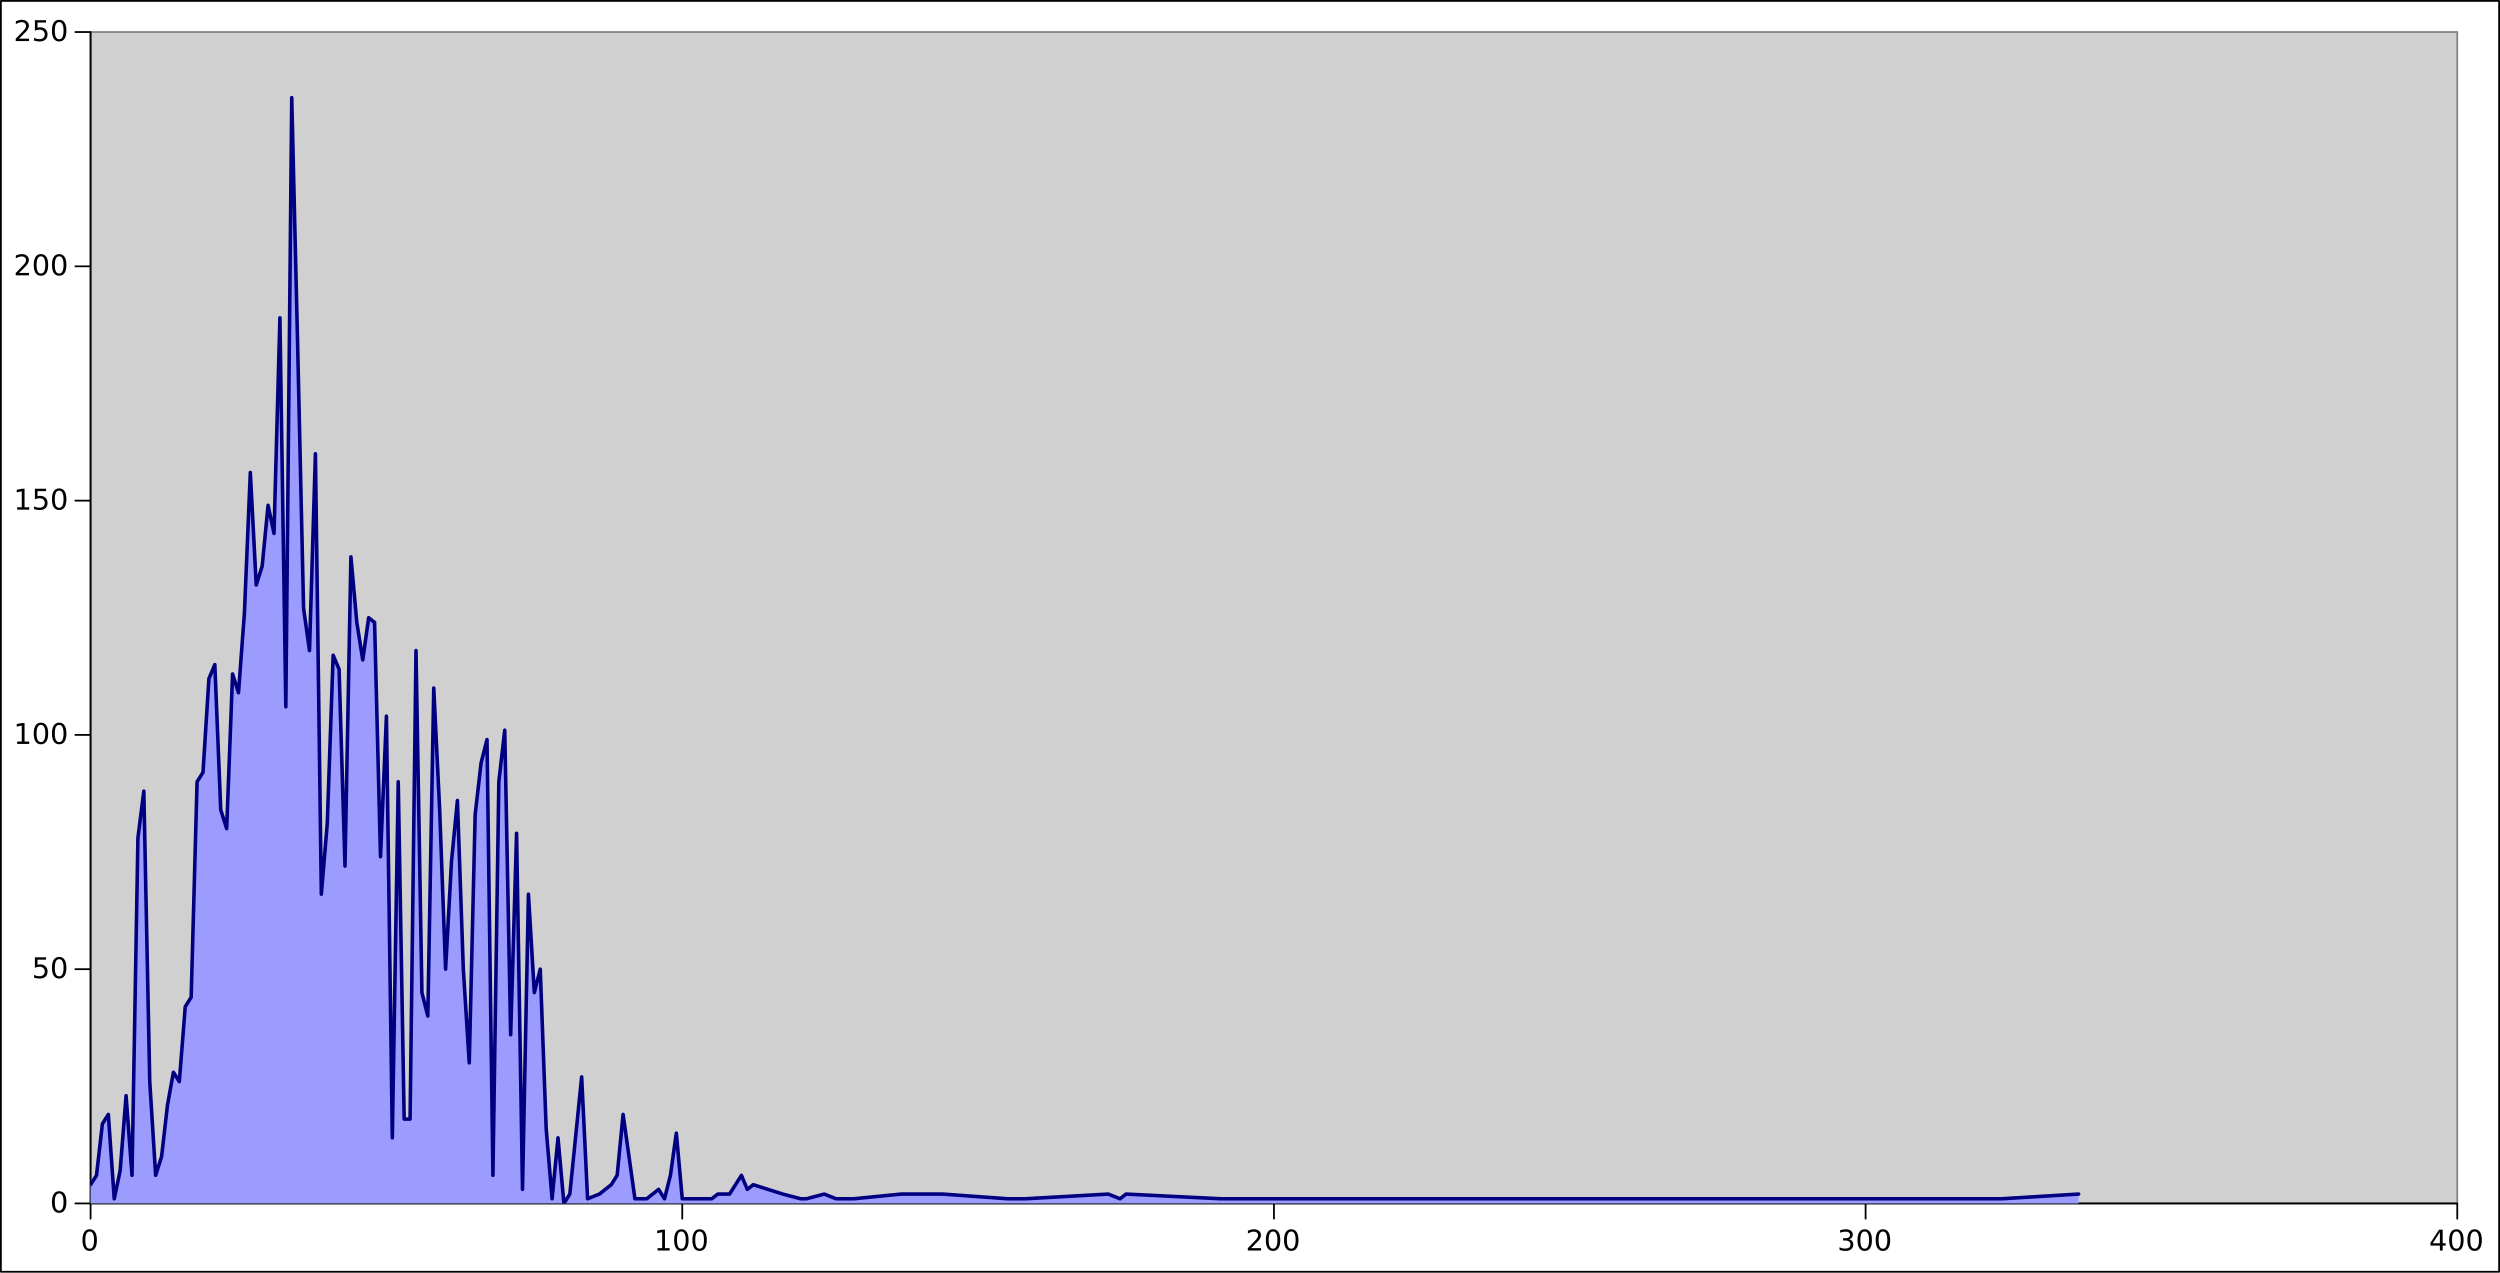
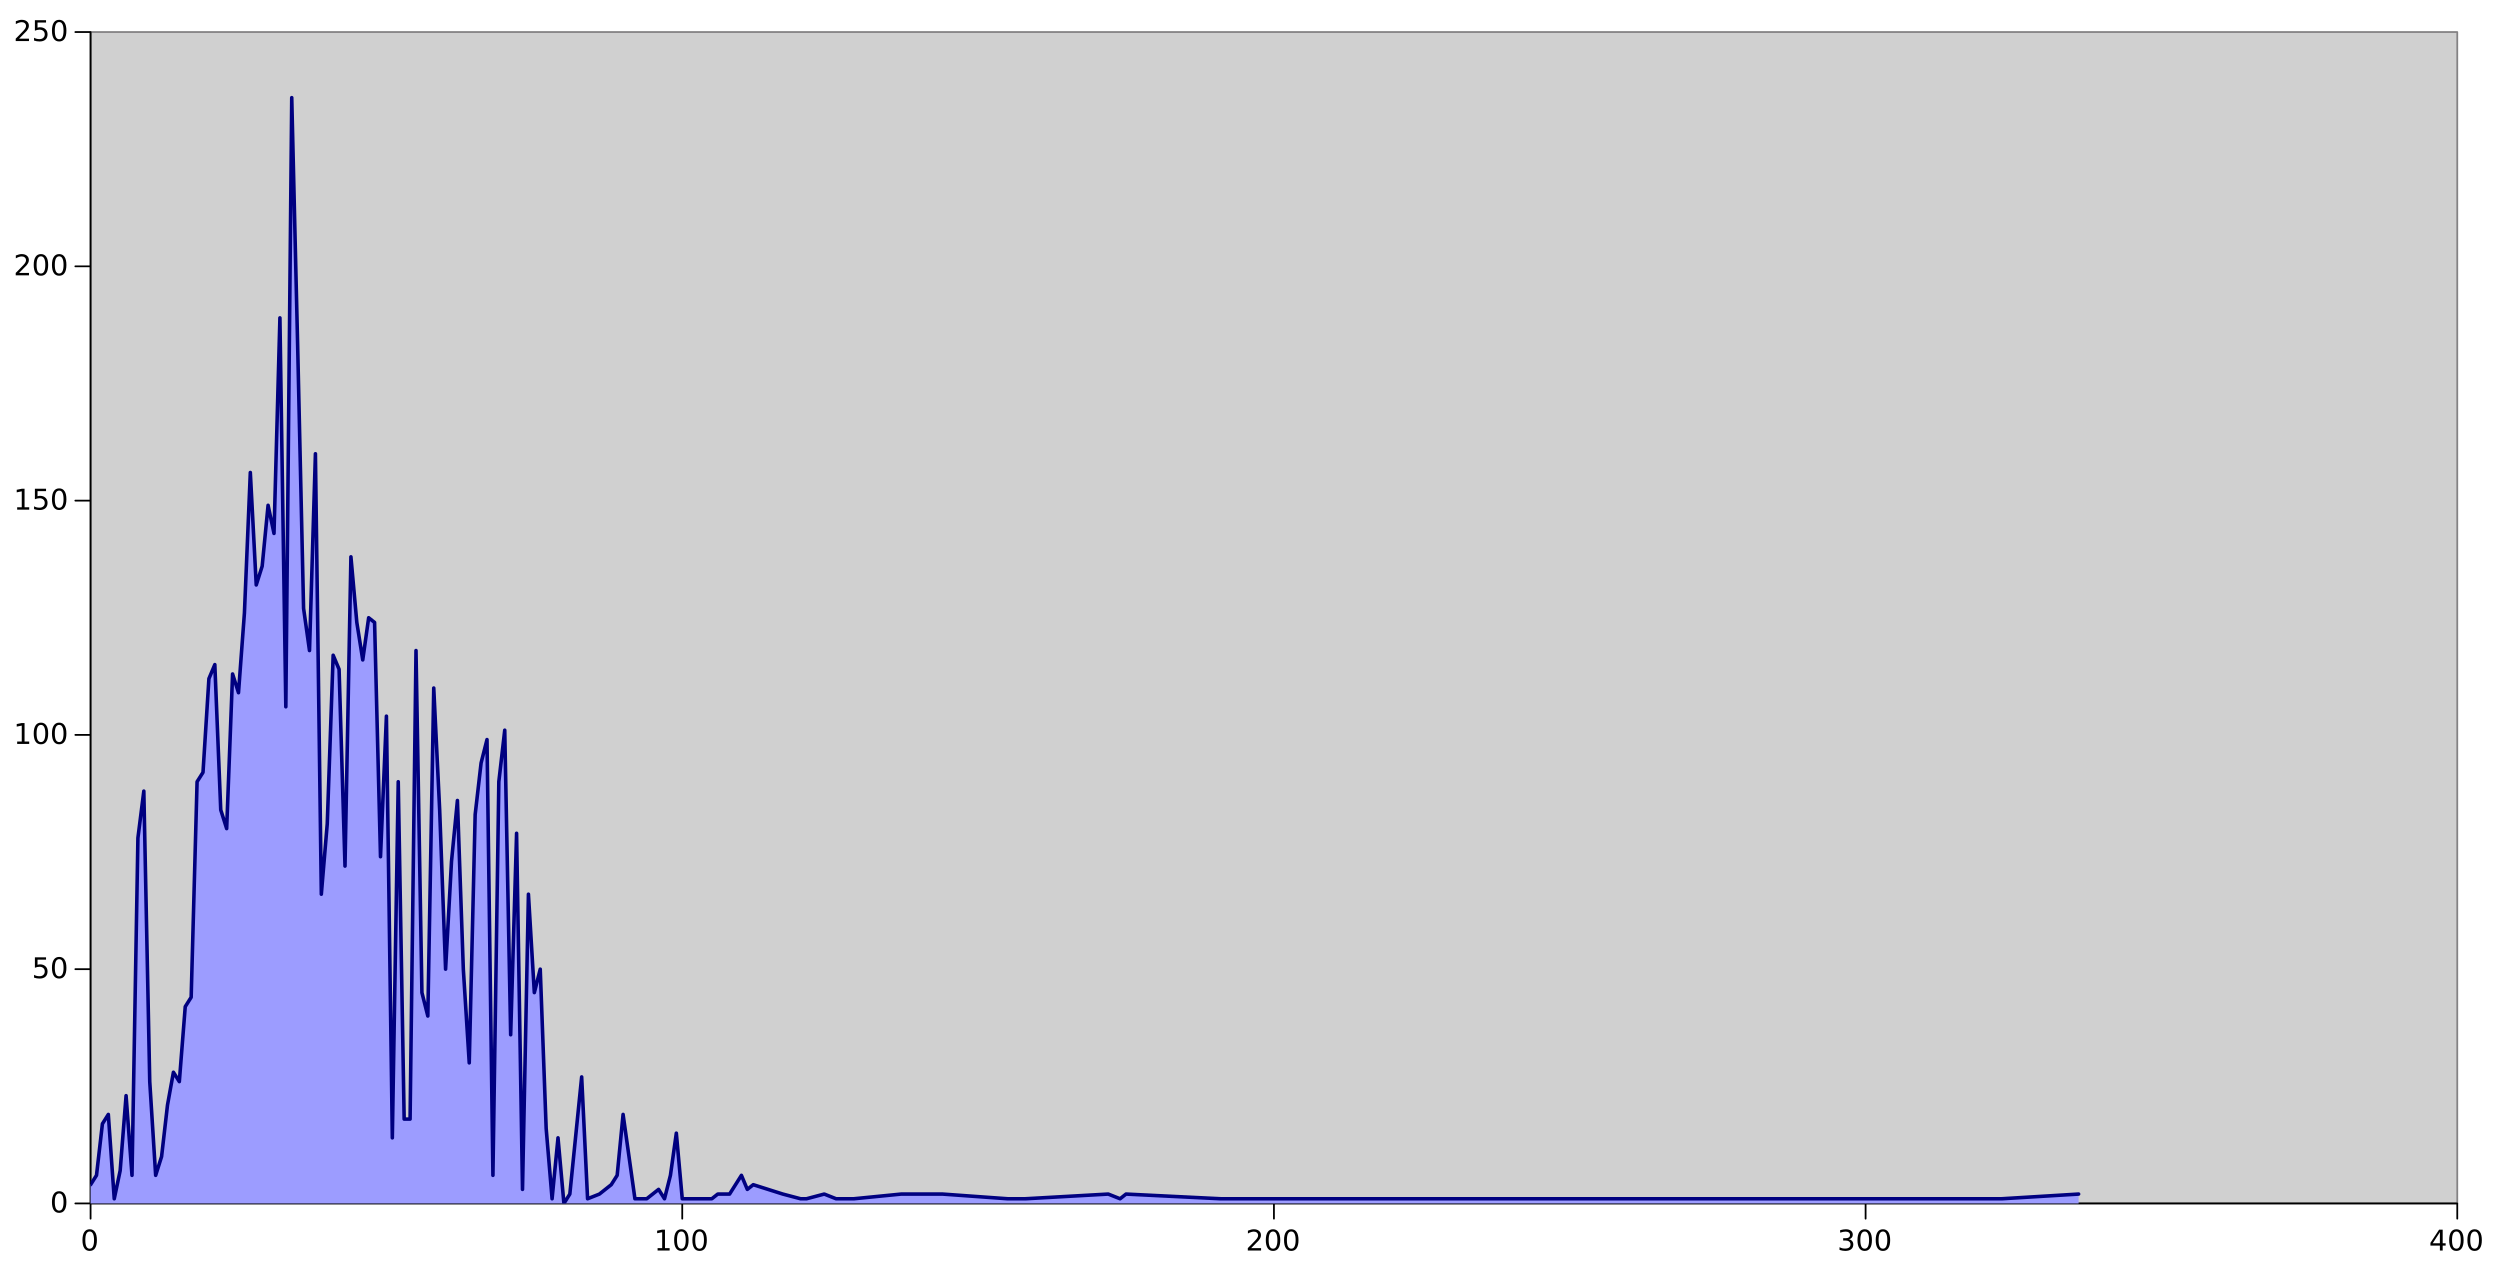
- <svg xmlns="http://www.w3.org/2000/svg" xmlns:xlink="http://www.w3.org/1999/xlink" width="697.89pt" height="355.276pt" viewBox="0 0 697.89 355.276" version="1.1">
-   <defs>
-     <g>
+ <svg xmlns="http://www.w3.org/2000/svg" xmlns:xlink="http://www.w3.org/1999/xlink" width="697.89pt" height="355.276pt" viewBox="0 0 697.89 355.276" version="1.1" id="svg36071">
+   <defs id="defs36073">
+     <g id="g36075">
      <symbol overflow="visible" id="glyph0-0">
-         <path style="stroke:none;" d="M 0.406 1.422 L 0.406 -5.641 L 4.406 -5.641 L 4.406 1.422 Z M 0.844 0.969 L 3.953 0.969 L 3.953 -5.188 L 0.844 -5.188 Z M 0.844 0.969 " />
+         <path style="stroke:none;" d="M 0.406 1.422 L 0.406 -5.641 L 4.406 -5.641 L 4.406 1.422 Z M 0.844 0.969 L 3.953 0.969 L 3.953 -5.188 L 0.844 -5.188 Z M 0.844 0.969 " id="path36078" />
      </symbol>
      <symbol overflow="visible" id="glyph0-1">
-         <path style="stroke:none;" d="M 2.547 -5.312 C 2.141 -5.312 1.832 -5.109 1.625 -4.703 C 1.426 -4.305 1.328 -3.707 1.328 -2.906 C 1.328 -2.113 1.426 -1.516 1.625 -1.109 C 1.832 -0.711 2.141 -0.516 2.547 -0.516 C 2.953 -0.516 3.254 -0.711 3.453 -1.109 C 3.66 -1.516 3.766 -2.113 3.766 -2.906 C 3.766 -3.707 3.66 -4.305 3.453 -4.703 C 3.254 -5.109 2.953 -5.312 2.547 -5.312 Z M 2.547 -5.938 C 3.203 -5.938 3.703 -5.676 4.047 -5.156 C 4.391 -4.645 4.562 -3.895 4.562 -2.906 C 4.562 -1.926 4.391 -1.176 4.047 -0.656 C 3.703 -0.145 3.203 0.109 2.547 0.109 C 1.891 0.109 1.391 -0.145 1.047 -0.656 C 0.703 -1.176 0.531 -1.926 0.531 -2.906 C 0.531 -3.895 0.703 -4.645 1.047 -5.156 C 1.391 -5.676 1.891 -5.938 2.547 -5.938 Z M 2.547 -5.938 " />
+         <path style="stroke:none;" d="M 2.547 -5.312 C 2.141 -5.312 1.832 -5.109 1.625 -4.703 C 1.426 -4.305 1.328 -3.707 1.328 -2.906 C 1.328 -2.113 1.426 -1.516 1.625 -1.109 C 1.832 -0.711 2.141 -0.516 2.547 -0.516 C 2.953 -0.516 3.254 -0.711 3.453 -1.109 C 3.66 -1.516 3.766 -2.113 3.766 -2.906 C 3.766 -3.707 3.66 -4.305 3.453 -4.703 C 3.254 -5.109 2.953 -5.312 2.547 -5.312 Z M 2.547 -5.938 C 3.203 -5.938 3.703 -5.676 4.047 -5.156 C 4.391 -4.645 4.562 -3.895 4.562 -2.906 C 4.562 -1.926 4.391 -1.176 4.047 -0.656 C 3.703 -0.145 3.203 0.109 2.547 0.109 C 1.891 0.109 1.391 -0.145 1.047 -0.656 C 0.703 -1.176 0.531 -1.926 0.531 -2.906 C 0.531 -3.895 0.703 -4.645 1.047 -5.156 C 1.391 -5.676 1.891 -5.938 2.547 -5.938 Z M 2.547 -5.938 " id="path36081" />
      </symbol>
      <symbol overflow="visible" id="glyph0-2">
-         <path style="stroke:none;" d="M 1 -0.672 L 2.281 -0.672 L 2.281 -5.109 L 0.875 -4.828 L 0.875 -5.547 L 2.281 -5.828 L 3.062 -5.828 L 3.062 -0.672 L 4.359 -0.672 L 4.359 0 L 1 0 Z M 1 -0.672 " />
+         <path style="stroke:none;" d="M 1 -0.672 L 2.281 -0.672 L 2.281 -5.109 L 0.875 -4.828 L 0.875 -5.547 L 2.281 -5.828 L 3.062 -5.828 L 3.062 -0.672 L 4.359 -0.672 L 4.359 0 L 1 0 Z M 1 -0.672 " id="path36084" />
      </symbol>
      <symbol overflow="visible" id="glyph0-3">
-         <path style="stroke:none;" d="M 1.531 -0.672 L 4.297 -0.672 L 4.297 0 L 0.594 0 L 0.594 -0.672 C 0.883 -0.973 1.289 -1.383 1.812 -1.906 C 2.332 -2.438 2.656 -2.773 2.781 -2.922 C 3.039 -3.203 3.219 -3.441 3.312 -3.641 C 3.414 -3.836 3.469 -4.031 3.469 -4.219 C 3.469 -4.531 3.359 -4.785 3.141 -4.984 C 2.922 -5.18 2.641 -5.281 2.297 -5.281 C 2.047 -5.281 1.781 -5.234 1.5 -5.141 C 1.227 -5.055 0.938 -4.926 0.625 -4.75 L 0.625 -5.547 C 0.945 -5.68 1.242 -5.781 1.516 -5.844 C 1.797 -5.906 2.051 -5.938 2.281 -5.938 C 2.883 -5.938 3.363 -5.785 3.719 -5.484 C 4.082 -5.18 4.266 -4.781 4.266 -4.281 C 4.266 -4.039 4.219 -3.812 4.125 -3.594 C 4.031 -3.375 3.867 -3.117 3.641 -2.828 C 3.566 -2.754 3.352 -2.535 3 -2.172 C 2.656 -1.816 2.164 -1.316 1.531 -0.672 Z M 1.531 -0.672 " />
+         <path style="stroke:none;" d="M 1.531 -0.672 L 4.297 -0.672 L 4.297 0 L 0.594 0 L 0.594 -0.672 C 0.883 -0.973 1.289 -1.383 1.812 -1.906 C 2.332 -2.438 2.656 -2.773 2.781 -2.922 C 3.039 -3.203 3.219 -3.441 3.312 -3.641 C 3.414 -3.836 3.469 -4.031 3.469 -4.219 C 3.469 -4.531 3.359 -4.785 3.141 -4.984 C 2.922 -5.18 2.641 -5.281 2.297 -5.281 C 2.047 -5.281 1.781 -5.234 1.5 -5.141 C 1.227 -5.055 0.938 -4.926 0.625 -4.75 L 0.625 -5.547 C 0.945 -5.68 1.242 -5.781 1.516 -5.844 C 1.797 -5.906 2.051 -5.938 2.281 -5.938 C 2.883 -5.938 3.363 -5.785 3.719 -5.484 C 4.082 -5.18 4.266 -4.781 4.266 -4.281 C 4.266 -4.039 4.219 -3.812 4.125 -3.594 C 4.031 -3.375 3.867 -3.117 3.641 -2.828 C 3.566 -2.754 3.352 -2.535 3 -2.172 C 2.656 -1.816 2.164 -1.316 1.531 -0.672 Z M 1.531 -0.672 " id="path36087" />
      </symbol>
      <symbol overflow="visible" id="glyph0-4">
-         <path style="stroke:none;" d="M 3.25 -3.141 C 3.625 -3.066 3.914 -2.898 4.125 -2.641 C 4.344 -2.391 4.453 -2.078 4.453 -1.703 C 4.453 -1.117 4.254 -0.672 3.859 -0.359 C 3.461 -0.047 2.898 0.109 2.172 0.109 C 1.922 0.109 1.664 0.082 1.406 0.031 C 1.156 -0.008 0.891 -0.078 0.609 -0.172 L 0.609 -0.938 C 0.828 -0.812 1.066 -0.711 1.328 -0.641 C 1.586 -0.578 1.859 -0.547 2.141 -0.547 C 2.641 -0.547 3.02 -0.645 3.281 -0.844 C 3.539 -1.039 3.672 -1.328 3.672 -1.703 C 3.672 -2.047 3.547 -2.312 3.297 -2.5 C 3.055 -2.695 2.723 -2.797 2.297 -2.797 L 1.625 -2.797 L 1.625 -3.438 L 2.328 -3.438 C 2.711 -3.438 3.008 -3.516 3.219 -3.672 C 3.426 -3.828 3.531 -4.051 3.531 -4.344 C 3.531 -4.645 3.422 -4.875 3.203 -5.031 C 2.992 -5.195 2.691 -5.281 2.297 -5.281 C 2.078 -5.281 1.844 -5.254 1.594 -5.203 C 1.352 -5.16 1.082 -5.086 0.781 -4.984 L 0.781 -5.688 C 1.082 -5.77 1.363 -5.832 1.625 -5.875 C 1.883 -5.914 2.133 -5.938 2.375 -5.938 C 2.969 -5.938 3.438 -5.801 3.781 -5.531 C 4.133 -5.258 4.312 -4.891 4.312 -4.422 C 4.312 -4.098 4.219 -3.828 4.031 -3.609 C 3.852 -3.391 3.594 -3.234 3.25 -3.141 Z M 3.25 -3.141 " />
+         <path style="stroke:none;" d="M 3.25 -3.141 C 3.625 -3.066 3.914 -2.898 4.125 -2.641 C 4.344 -2.391 4.453 -2.078 4.453 -1.703 C 4.453 -1.117 4.254 -0.672 3.859 -0.359 C 3.461 -0.047 2.898 0.109 2.172 0.109 C 1.922 0.109 1.664 0.082 1.406 0.031 C 1.156 -0.008 0.891 -0.078 0.609 -0.172 L 0.609 -0.938 C 0.828 -0.812 1.066 -0.711 1.328 -0.641 C 1.586 -0.578 1.859 -0.547 2.141 -0.547 C 2.641 -0.547 3.02 -0.645 3.281 -0.844 C 3.539 -1.039 3.672 -1.328 3.672 -1.703 C 3.672 -2.047 3.547 -2.312 3.297 -2.5 C 3.055 -2.695 2.723 -2.797 2.297 -2.797 L 1.625 -2.797 L 1.625 -3.438 L 2.328 -3.438 C 2.711 -3.438 3.008 -3.516 3.219 -3.672 C 3.426 -3.828 3.531 -4.051 3.531 -4.344 C 3.531 -4.645 3.422 -4.875 3.203 -5.031 C 2.992 -5.195 2.691 -5.281 2.297 -5.281 C 2.078 -5.281 1.844 -5.254 1.594 -5.203 C 1.352 -5.16 1.082 -5.086 0.781 -4.984 L 0.781 -5.688 C 1.082 -5.77 1.363 -5.832 1.625 -5.875 C 1.883 -5.914 2.133 -5.938 2.375 -5.938 C 2.969 -5.938 3.438 -5.801 3.781 -5.531 C 4.133 -5.258 4.312 -4.891 4.312 -4.422 C 4.312 -4.098 4.219 -3.828 4.031 -3.609 C 3.852 -3.391 3.594 -3.234 3.25 -3.141 Z M 3.25 -3.141 " id="path36090" />
      </symbol>
      <symbol overflow="visible" id="glyph0-5">
-         <path style="stroke:none;" d="M 3.031 -5.141 L 1.031 -2.031 L 3.031 -2.031 Z M 2.812 -5.828 L 3.812 -5.828 L 3.812 -2.031 L 4.641 -2.031 L 4.641 -1.375 L 3.812 -1.375 L 3.812 0 L 3.031 0 L 3.031 -1.375 L 0.391 -1.375 L 0.391 -2.141 Z M 2.812 -5.828 " />
+         <path style="stroke:none;" d="M 3.031 -5.141 L 1.031 -2.031 L 3.031 -2.031 Z M 2.812 -5.828 L 3.812 -5.828 L 3.812 -2.031 L 4.641 -2.031 L 4.641 -1.375 L 3.812 -1.375 L 3.812 0 L 3.031 0 L 3.031 -1.375 L 0.391 -1.375 L 0.391 -2.141 Z M 2.812 -5.828 " id="path36093" />
      </symbol>
      <symbol overflow="visible" id="glyph0-6">
-         <path style="stroke:none;" d="M 0.859 -5.828 L 3.969 -5.828 L 3.969 -5.172 L 1.594 -5.172 L 1.594 -3.734 C 1.707 -3.773 1.82 -3.805 1.938 -3.828 C 2.051 -3.848 2.164 -3.859 2.281 -3.859 C 2.926 -3.859 3.438 -3.676 3.812 -3.312 C 4.195 -2.957 4.391 -2.477 4.391 -1.875 C 4.391 -1.25 4.191 -0.758 3.797 -0.406 C 3.41 -0.062 2.863 0.109 2.156 0.109 C 1.906 0.109 1.656 0.086 1.406 0.047 C 1.156 0.004 0.895 -0.055 0.625 -0.141 L 0.625 -0.938 C 0.852 -0.801 1.094 -0.703 1.344 -0.641 C 1.594 -0.578 1.859 -0.547 2.141 -0.547 C 2.586 -0.547 2.941 -0.664 3.203 -0.906 C 3.473 -1.145 3.609 -1.469 3.609 -1.875 C 3.609 -2.281 3.473 -2.598 3.203 -2.828 C 2.941 -3.066 2.586 -3.188 2.141 -3.188 C 1.93 -3.188 1.719 -3.16 1.5 -3.109 C 1.289 -3.066 1.078 -3 0.859 -2.906 Z M 0.859 -5.828 " />
+         <path style="stroke:none;" d="M 0.859 -5.828 L 3.969 -5.828 L 3.969 -5.172 L 1.594 -5.172 L 1.594 -3.734 C 1.707 -3.773 1.82 -3.805 1.938 -3.828 C 2.051 -3.848 2.164 -3.859 2.281 -3.859 C 2.926 -3.859 3.438 -3.676 3.812 -3.312 C 4.195 -2.957 4.391 -2.477 4.391 -1.875 C 4.391 -1.25 4.191 -0.758 3.797 -0.406 C 3.41 -0.062 2.863 0.109 2.156 0.109 C 1.906 0.109 1.656 0.086 1.406 0.047 C 1.156 0.004 0.895 -0.055 0.625 -0.141 L 0.625 -0.938 C 0.852 -0.801 1.094 -0.703 1.344 -0.641 C 1.594 -0.578 1.859 -0.547 2.141 -0.547 C 2.586 -0.547 2.941 -0.664 3.203 -0.906 C 3.473 -1.145 3.609 -1.469 3.609 -1.875 C 3.609 -2.281 3.473 -2.598 3.203 -2.828 C 2.941 -3.066 2.586 -3.188 2.141 -3.188 C 1.93 -3.188 1.719 -3.16 1.5 -3.109 C 1.289 -3.066 1.078 -3 0.859 -2.906 Z M 0.859 -5.828 " id="path36096" />
      </symbol>
    </g>
    <clipPath id="clip1">
-       <path d="M 25.285 27 L 581 27 L 581 335.949 L 25.285 335.949 Z M 25.285 27 " />
+       <path d="M 25.285 27 L 581 27 L 581 335.949 L 25.285 335.949 Z M 25.285 27 " id="path36099" />
    </clipPath>
    <clipPath id="clip2">
-       <path d="M 25.285 26 L 581 26 L 581 335.949 L 25.285 335.949 Z M 25.285 26 " />
+       <path d="M 25.285 26 L 581 26 L 581 335.949 L 25.285 335.949 Z M 25.285 26 " id="path36102" />
    </clipPath>
  </defs>
  <g id="surface88844">
-     <path style="fill-rule:nonzero;fill:rgb(100%,100%,100%);fill-opacity:1;stroke-width:0.5;stroke-linecap:round;stroke-linejoin:round;stroke:rgb(0%,0%,0%);stroke-opacity:1;stroke-miterlimit:10;" d="M 0.25 0.25 L 697.641 0.25 L 697.641 355.027 L 0.25 355.027 Z M 0.25 0.25 " />
-     <path style="fill-rule:nonzero;fill:rgb(81.569%,81.569%,81.569%);fill-opacity:1;stroke-width:0.5;stroke-linecap:round;stroke-linejoin:round;stroke:rgb(51.765%,50.98%,51.765%);stroke-opacity:1;stroke-miterlimit:10;" d="M 25.285 8.949 L 685.961 8.949 L 685.961 335.949 L 25.285 335.949 Z M 25.285 8.949 " />
-     <path style="fill:none;stroke-width:0.5;stroke-linecap:round;stroke-linejoin:round;stroke:rgb(0%,0%,0%);stroke-opacity:1;stroke-miterlimit:10;" d="M 25.285 335.949 L 685.961 335.949 M 25.285 340.199 L 25.285 335.949 M 190.453 340.199 L 190.453 335.949 M 355.625 340.199 L 355.625 335.949 M 520.793 340.199 L 520.793 335.949 M 685.961 340.199 L 685.961 335.949 " />
-     <g style="fill:rgb(0%,0%,0%);fill-opacity:1;">
-       <use xlink:href="#glyph0-1" x="22.488" y="349.094" />
+     <path style="fill-rule:nonzero;fill:rgb(100%, 100%, 100%);fill-opacity:1;stroke-width:0.5;stroke-linecap:round;stroke-linejoin:round;stroke:none;stroke-opacity:1;stroke-miterlimit:10" d="M 0.25 0.25 L 697.641 0.25 L 697.641 355.027 L 0.25 355.027 Z M 0.25 0.25 " id="path36105" />
+     <path style="fill-rule:nonzero;fill:rgb(81.569%,81.569%,81.569%);fill-opacity:1;stroke-width:0.5;stroke-linecap:round;stroke-linejoin:round;stroke:rgb(51.765%,50.98%,51.765%);stroke-opacity:1;stroke-miterlimit:10;" d="M 25.285 8.949 L 685.961 8.949 L 685.961 335.949 L 25.285 335.949 Z M 25.285 8.949 " id="path36107" />
+     <path style="fill:none;stroke-width:0.5;stroke-linecap:round;stroke-linejoin:round;stroke:rgb(0%,0%,0%);stroke-opacity:1;stroke-miterlimit:10;" d="M 25.285 335.949 L 685.961 335.949 M 25.285 340.199 L 25.285 335.949 M 190.453 340.199 L 190.453 335.949 M 355.625 340.199 L 355.625 335.949 M 520.793 340.199 L 520.793 335.949 M 685.961 340.199 L 685.961 335.949 " id="path36109" />
+     <g style="fill:rgb(0%,0%,0%);fill-opacity:1;" id="g36111">
+       <use xlink:href="#glyph0-1" x="22.488" y="349.094" id="use36113" />
    </g>
-     <g style="fill:rgb(0%,0%,0%);fill-opacity:1;">
-       <use xlink:href="#glyph0-2" x="182.57" y="349.094" />
-       <use xlink:href="#glyph0-1" x="187.66" y="349.094" />
-       <use xlink:href="#glyph0-1" x="192.75" y="349.094" />
+     <g style="fill:rgb(0%,0%,0%);fill-opacity:1;" id="g36115">
+       <use xlink:href="#glyph0-2" x="182.57" y="349.094" id="use36117" />
+       <use xlink:href="#glyph0-1" x="187.66" y="349.094" id="use36119" />
+       <use xlink:href="#glyph0-1" x="192.75" y="349.094" id="use36121" />
    </g>
-     <g style="fill:rgb(0%,0%,0%);fill-opacity:1;">
-       <use xlink:href="#glyph0-3" x="347.738" y="349.094" />
-       <use xlink:href="#glyph0-1" x="352.828" y="349.094" />
-       <use xlink:href="#glyph0-1" x="357.918" y="349.094" />
+     <g style="fill:rgb(0%,0%,0%);fill-opacity:1;" id="g36123">
+       <use xlink:href="#glyph0-3" x="347.738" y="349.094" id="use36125" />
+       <use xlink:href="#glyph0-1" x="352.828" y="349.094" id="use36127" />
+       <use xlink:href="#glyph0-1" x="357.918" y="349.094" id="use36129" />
    </g>
-     <g style="fill:rgb(0%,0%,0%);fill-opacity:1;">
-       <use xlink:href="#glyph0-4" x="512.906" y="349.094" />
-       <use xlink:href="#glyph0-1" x="517.996" y="349.094" />
-       <use xlink:href="#glyph0-1" x="523.086" y="349.094" />
+     <g style="fill:rgb(0%,0%,0%);fill-opacity:1;" id="g36131">
+       <use xlink:href="#glyph0-4" x="512.906" y="349.094" id="use36133" />
+       <use xlink:href="#glyph0-1" x="517.996" y="349.094" id="use36135" />
+       <use xlink:href="#glyph0-1" x="523.086" y="349.094" id="use36137" />
    </g>
-     <g style="fill:rgb(0%,0%,0%);fill-opacity:1;">
-       <use xlink:href="#glyph0-5" x="678.078" y="349.094" />
-       <use xlink:href="#glyph0-1" x="683.168" y="349.094" />
-       <use xlink:href="#glyph0-1" x="688.258" y="349.094" />
+     <g style="fill:rgb(0%,0%,0%);fill-opacity:1;" id="g36139">
+       <use xlink:href="#glyph0-5" x="678.078" y="349.094" id="use36141" />
+       <use xlink:href="#glyph0-1" x="683.168" y="349.094" id="use36143" />
+       <use xlink:href="#glyph0-1" x="688.258" y="349.094" id="use36145" />
    </g>
-     <path style="fill:none;stroke-width:0.5;stroke-linecap:round;stroke-linejoin:round;stroke:rgb(0%,0%,0%);stroke-opacity:1;stroke-miterlimit:10;" d="M 25.285 335.949 L 25.285 8.949 M 21.035 335.949 L 25.285 335.949 M 21.035 270.547 L 25.285 270.547 M 21.035 205.148 L 25.285 205.148 M 21.035 139.75 L 25.285 139.75 M 21.035 74.348 L 25.285 74.348 M 21.035 8.949 L 25.285 8.949 " />
-     <g style="fill:rgb(0%,0%,0%);fill-opacity:1;">
-       <use xlink:href="#glyph0-1" x="13.973" y="338.469" />
+     <path style="fill:none;stroke-width:0.5;stroke-linecap:round;stroke-linejoin:round;stroke:rgb(0%,0%,0%);stroke-opacity:1;stroke-miterlimit:10;" d="M 25.285 335.949 L 25.285 8.949 M 21.035 335.949 L 25.285 335.949 M 21.035 270.547 L 25.285 270.547 M 21.035 205.148 L 25.285 205.148 M 21.035 139.75 L 25.285 139.75 M 21.035 74.348 L 25.285 74.348 M 21.035 8.949 L 25.285 8.949 " id="path36147" />
+     <g style="fill:rgb(0%,0%,0%);fill-opacity:1;" id="g36149">
+       <use xlink:href="#glyph0-1" x="13.973" y="338.469" id="use36151" />
    </g>
-     <g style="fill:rgb(0%,0%,0%);fill-opacity:1;">
-       <use xlink:href="#glyph0-6" x="8.883" y="273.066" />
-       <use xlink:href="#glyph0-1" x="13.973" y="273.066" />
+     <g style="fill:rgb(0%,0%,0%);fill-opacity:1;" id="g36153">
+       <use xlink:href="#glyph0-6" x="8.883" y="273.066" id="use36155" />
+       <use xlink:href="#glyph0-1" x="13.973" y="273.066" id="use36157" />
    </g>
-     <g style="fill:rgb(0%,0%,0%);fill-opacity:1;">
-       <use xlink:href="#glyph0-2" x="3.793" y="207.668" />
-       <use xlink:href="#glyph0-1" x="8.883" y="207.668" />
-       <use xlink:href="#glyph0-1" x="13.973" y="207.668" />
+     <g style="fill:rgb(0%,0%,0%);fill-opacity:1;" id="g36159">
+       <use xlink:href="#glyph0-2" x="3.793" y="207.668" id="use36161" />
+       <use xlink:href="#glyph0-1" x="8.883" y="207.668" id="use36163" />
+       <use xlink:href="#glyph0-1" x="13.973" y="207.668" id="use36165" />
    </g>
-     <g style="fill:rgb(0%,0%,0%);fill-opacity:1;">
-       <use xlink:href="#glyph0-2" x="3.793" y="142.27" />
-       <use xlink:href="#glyph0-6" x="8.883" y="142.27" />
-       <use xlink:href="#glyph0-1" x="13.973" y="142.27" />
+     <g style="fill:rgb(0%,0%,0%);fill-opacity:1;" id="g36167">
+       <use xlink:href="#glyph0-2" x="3.793" y="142.27" id="use36169" />
+       <use xlink:href="#glyph0-6" x="8.883" y="142.27" id="use36171" />
+       <use xlink:href="#glyph0-1" x="13.973" y="142.27" id="use36173" />
    </g>
-     <g style="fill:rgb(0%,0%,0%);fill-opacity:1;">
-       <use xlink:href="#glyph0-3" x="3.793" y="76.867" />
-       <use xlink:href="#glyph0-1" x="8.883" y="76.867" />
-       <use xlink:href="#glyph0-1" x="13.973" y="76.867" />
+     <g style="fill:rgb(0%,0%,0%);fill-opacity:1;" id="g36175">
+       <use xlink:href="#glyph0-3" x="3.793" y="76.867" id="use36177" />
+       <use xlink:href="#glyph0-1" x="8.883" y="76.867" id="use36179" />
+       <use xlink:href="#glyph0-1" x="13.973" y="76.867" id="use36181" />
    </g>
-     <g style="fill:rgb(0%,0%,0%);fill-opacity:1;">
-       <use xlink:href="#glyph0-3" x="3.793" y="11.469" />
-       <use xlink:href="#glyph0-6" x="8.883" y="11.469" />
-       <use xlink:href="#glyph0-1" x="13.973" y="11.469" />
+     <g style="fill:rgb(0%,0%,0%);fill-opacity:1;" id="g36183">
+       <use xlink:href="#glyph0-3" x="3.793" y="11.469" id="use36185" />
+       <use xlink:href="#glyph0-6" x="8.883" y="11.469" id="use36187" />
+       <use xlink:href="#glyph0-1" x="13.973" y="11.469" id="use36189" />
    </g>
-     <g clip-path="url(#clip1)" clip-rule="nonzero">
-       <path style=" stroke:none;fill-rule:nonzero;fill:rgb(61.176%,61.176%,100%);fill-opacity:1;" d="M 25.285 330.715 L 26.938 328.102 L 28.59 313.711 L 30.238 311.098 L 31.891 334.641 L 33.543 326.793 L 35.195 305.863 L 36.848 328.102 L 38.5 233.926 L 40.148 220.844 L 41.801 301.941 L 43.453 328.102 L 45.105 322.867 L 46.758 308.48 L 48.41 299.324 L 50.059 301.941 L 51.711 281.012 L 53.363 278.395 L 55.016 218.227 L 56.668 215.613 L 58.32 189.453 L 59.969 185.527 L 61.621 226.078 L 63.273 231.309 L 64.926 188.145 L 66.578 193.375 L 68.23 171.141 L 69.879 131.902 L 71.531 163.293 L 73.184 158.062 L 74.836 141.059 L 76.488 148.906 L 78.141 88.738 L 79.789 197.301 L 81.441 27.262 L 83.094 96.586 L 84.746 169.832 L 86.398 181.605 L 88.051 126.668 L 89.699 249.621 L 91.352 230 L 93.004 182.914 L 94.656 186.836 L 96.309 241.773 L 97.961 155.445 L 99.609 173.758 L 101.262 184.219 L 102.914 172.449 L 104.566 173.758 L 106.219 239.156 L 107.871 199.918 L 109.52 317.637 L 111.172 218.227 L 112.824 312.402 L 114.477 312.402 L 116.129 181.605 L 117.781 277.09 L 119.43 283.629 L 121.082 192.07 L 122.734 226.078 L 124.387 270.547 L 126.039 240.465 L 127.691 223.461 L 129.34 270.547 L 130.992 296.707 L 132.645 227.383 L 134.297 212.996 L 135.949 206.457 L 137.602 328.102 L 139.25 218.227 L 140.902 203.84 L 142.555 288.859 L 144.207 232.617 L 145.859 332.023 L 147.512 249.621 L 149.16 277.09 L 150.812 270.547 L 152.465 315.02 L 154.117 334.641 L 155.77 317.637 L 157.422 335.949 L 159.07 333.332 L 162.375 300.633 L 164.027 334.641 L 167.332 333.332 L 170.633 330.715 L 172.285 328.102 L 173.938 311.098 L 177.242 334.641 L 180.543 334.641 L 183.848 332.023 L 185.5 334.641 L 187.152 328.102 L 188.801 316.328 L 190.453 334.641 L 198.711 334.641 L 200.363 333.332 L 203.668 333.332 L 206.973 328.102 L 208.621 332.023 L 210.273 330.715 L 218.531 333.332 L 223.488 334.641 L 225.141 334.641 L 230.094 333.332 L 233.398 334.641 L 238.352 334.641 L 251.566 333.332 L 263.129 333.332 L 281.297 334.641 L 286.254 334.641 L 309.375 333.332 L 312.68 334.641 L 314.332 333.332 L 340.758 334.641 L 558.781 334.641 L 580.254 333.332 L 580.254 335.949 L 25.285 335.949 Z M 25.285 330.715 " />
+     <g clip-path="url(#clip1)" clip-rule="nonzero" id="g36191">
+       <path style=" stroke:none;fill-rule:nonzero;fill:rgb(61.176%,61.176%,100%);fill-opacity:1;" d="M 25.285 330.715 L 26.938 328.102 L 28.59 313.711 L 30.238 311.098 L 31.891 334.641 L 33.543 326.793 L 35.195 305.863 L 36.848 328.102 L 38.5 233.926 L 40.148 220.844 L 41.801 301.941 L 43.453 328.102 L 45.105 322.867 L 46.758 308.48 L 48.41 299.324 L 50.059 301.941 L 51.711 281.012 L 53.363 278.395 L 55.016 218.227 L 56.668 215.613 L 58.32 189.453 L 59.969 185.527 L 61.621 226.078 L 63.273 231.309 L 64.926 188.145 L 66.578 193.375 L 68.23 171.141 L 69.879 131.902 L 71.531 163.293 L 73.184 158.062 L 74.836 141.059 L 76.488 148.906 L 78.141 88.738 L 79.789 197.301 L 81.441 27.262 L 83.094 96.586 L 84.746 169.832 L 86.398 181.605 L 88.051 126.668 L 89.699 249.621 L 91.352 230 L 93.004 182.914 L 94.656 186.836 L 96.309 241.773 L 97.961 155.445 L 99.609 173.758 L 101.262 184.219 L 102.914 172.449 L 104.566 173.758 L 106.219 239.156 L 107.871 199.918 L 109.52 317.637 L 111.172 218.227 L 112.824 312.402 L 114.477 312.402 L 116.129 181.605 L 117.781 277.09 L 119.43 283.629 L 121.082 192.07 L 122.734 226.078 L 124.387 270.547 L 126.039 240.465 L 127.691 223.461 L 129.34 270.547 L 130.992 296.707 L 132.645 227.383 L 134.297 212.996 L 135.949 206.457 L 137.602 328.102 L 139.25 218.227 L 140.902 203.84 L 142.555 288.859 L 144.207 232.617 L 145.859 332.023 L 147.512 249.621 L 149.16 277.09 L 150.812 270.547 L 152.465 315.02 L 154.117 334.641 L 155.77 317.637 L 157.422 335.949 L 159.07 333.332 L 162.375 300.633 L 164.027 334.641 L 167.332 333.332 L 170.633 330.715 L 172.285 328.102 L 173.938 311.098 L 177.242 334.641 L 180.543 334.641 L 183.848 332.023 L 185.5 334.641 L 187.152 328.102 L 188.801 316.328 L 190.453 334.641 L 198.711 334.641 L 200.363 333.332 L 203.668 333.332 L 206.973 328.102 L 208.621 332.023 L 210.273 330.715 L 218.531 333.332 L 223.488 334.641 L 225.141 334.641 L 230.094 333.332 L 233.398 334.641 L 238.352 334.641 L 251.566 333.332 L 263.129 333.332 L 281.297 334.641 L 286.254 334.641 L 309.375 333.332 L 312.68 334.641 L 314.332 333.332 L 340.758 334.641 L 558.781 334.641 L 580.254 333.332 L 580.254 335.949 L 25.285 335.949 Z M 25.285 330.715 " id="path36193" />
    </g>
-     <g clip-path="url(#clip2)" clip-rule="nonzero">
-       <path style="fill:none;stroke-width:1;stroke-linecap:round;stroke-linejoin:round;stroke:rgb(0%,0%,50.196%);stroke-opacity:1;stroke-miterlimit:10;" d="M 25.285 330.715 L 26.938 328.102 L 28.59 313.711 L 30.238 311.098 L 31.891 334.641 L 33.543 326.793 L 35.195 305.863 L 36.848 328.102 L 38.5 233.926 L 40.148 220.844 L 41.801 301.941 L 43.453 328.102 L 45.105 322.867 L 46.758 308.48 L 48.41 299.324 L 50.059 301.941 L 51.711 281.012 L 53.363 278.395 L 55.016 218.227 L 56.668 215.613 L 58.32 189.453 L 59.969 185.527 L 61.621 226.078 L 63.273 231.309 L 64.926 188.145 L 66.578 193.375 L 68.23 171.141 L 69.879 131.902 L 71.531 163.293 L 73.184 158.062 L 74.836 141.059 L 76.488 148.906 L 78.141 88.738 L 79.789 197.301 L 81.441 27.262 L 83.094 96.586 L 84.746 169.832 L 86.398 181.605 L 88.051 126.668 L 89.699 249.621 L 91.352 230 L 93.004 182.914 L 94.656 186.836 L 96.309 241.773 L 97.961 155.445 L 99.609 173.758 L 101.262 184.219 L 102.914 172.449 L 104.566 173.758 L 106.219 239.156 L 107.871 199.918 L 109.52 317.637 L 111.172 218.227 L 112.824 312.402 L 114.477 312.402 L 116.129 181.605 L 117.781 277.09 L 119.43 283.629 L 121.082 192.07 L 122.734 226.078 L 124.387 270.547 L 126.039 240.465 L 127.691 223.461 L 129.34 270.547 L 130.992 296.707 L 132.645 227.383 L 134.297 212.996 L 135.949 206.457 L 137.602 328.102 L 139.25 218.227 L 140.902 203.84 L 142.555 288.859 L 144.207 232.617 L 145.859 332.023 L 147.512 249.621 L 149.16 277.09 L 150.812 270.547 L 152.465 315.02 L 154.117 334.641 L 155.77 317.637 L 157.422 335.949 L 159.07 333.332 L 162.375 300.633 L 164.027 334.641 L 167.332 333.332 L 170.633 330.715 L 172.285 328.102 L 173.938 311.098 L 177.242 334.641 L 180.543 334.641 L 183.848 332.023 L 185.5 334.641 L 187.152 328.102 L 188.801 316.328 L 190.453 334.641 L 198.711 334.641 L 200.363 333.332 L 203.668 333.332 L 206.973 328.102 L 208.621 332.023 L 210.273 330.715 L 218.531 333.332 L 223.488 334.641 L 225.141 334.641 L 230.094 333.332 L 233.398 334.641 L 238.352 334.641 L 251.566 333.332 L 263.129 333.332 L 281.297 334.641 L 286.254 334.641 L 309.375 333.332 L 312.68 334.641 L 314.332 333.332 L 340.758 334.641 L 558.781 334.641 L 580.254 333.332 " />
+     <g clip-path="url(#clip2)" clip-rule="nonzero" id="g36195">
+       <path style="fill:none;stroke-width:1;stroke-linecap:round;stroke-linejoin:round;stroke:rgb(0%,0%,50.196%);stroke-opacity:1;stroke-miterlimit:10;" d="M 25.285 330.715 L 26.938 328.102 L 28.59 313.711 L 30.238 311.098 L 31.891 334.641 L 33.543 326.793 L 35.195 305.863 L 36.848 328.102 L 38.5 233.926 L 40.148 220.844 L 41.801 301.941 L 43.453 328.102 L 45.105 322.867 L 46.758 308.48 L 48.41 299.324 L 50.059 301.941 L 51.711 281.012 L 53.363 278.395 L 55.016 218.227 L 56.668 215.613 L 58.32 189.453 L 59.969 185.527 L 61.621 226.078 L 63.273 231.309 L 64.926 188.145 L 66.578 193.375 L 68.23 171.141 L 69.879 131.902 L 71.531 163.293 L 73.184 158.062 L 74.836 141.059 L 76.488 148.906 L 78.141 88.738 L 79.789 197.301 L 81.441 27.262 L 83.094 96.586 L 84.746 169.832 L 86.398 181.605 L 88.051 126.668 L 89.699 249.621 L 91.352 230 L 93.004 182.914 L 94.656 186.836 L 96.309 241.773 L 97.961 155.445 L 99.609 173.758 L 101.262 184.219 L 102.914 172.449 L 104.566 173.758 L 106.219 239.156 L 107.871 199.918 L 109.52 317.637 L 111.172 218.227 L 112.824 312.402 L 114.477 312.402 L 116.129 181.605 L 117.781 277.09 L 119.43 283.629 L 121.082 192.07 L 122.734 226.078 L 124.387 270.547 L 126.039 240.465 L 127.691 223.461 L 129.34 270.547 L 130.992 296.707 L 132.645 227.383 L 134.297 212.996 L 135.949 206.457 L 137.602 328.102 L 139.25 218.227 L 140.902 203.84 L 142.555 288.859 L 144.207 232.617 L 145.859 332.023 L 147.512 249.621 L 149.16 277.09 L 150.812 270.547 L 152.465 315.02 L 154.117 334.641 L 155.77 317.637 L 157.422 335.949 L 159.07 333.332 L 162.375 300.633 L 164.027 334.641 L 167.332 333.332 L 170.633 330.715 L 172.285 328.102 L 173.938 311.098 L 177.242 334.641 L 180.543 334.641 L 183.848 332.023 L 185.5 334.641 L 187.152 328.102 L 188.801 316.328 L 190.453 334.641 L 198.711 334.641 L 200.363 333.332 L 203.668 333.332 L 206.973 328.102 L 208.621 332.023 L 210.273 330.715 L 218.531 333.332 L 223.488 334.641 L 225.141 334.641 L 230.094 333.332 L 233.398 334.641 L 238.352 334.641 L 251.566 333.332 L 263.129 333.332 L 281.297 334.641 L 286.254 334.641 L 309.375 333.332 L 312.68 334.641 L 314.332 333.332 L 340.758 334.641 L 558.781 334.641 L 580.254 333.332 " id="path36197" />
    </g>
  </g>
</svg>
